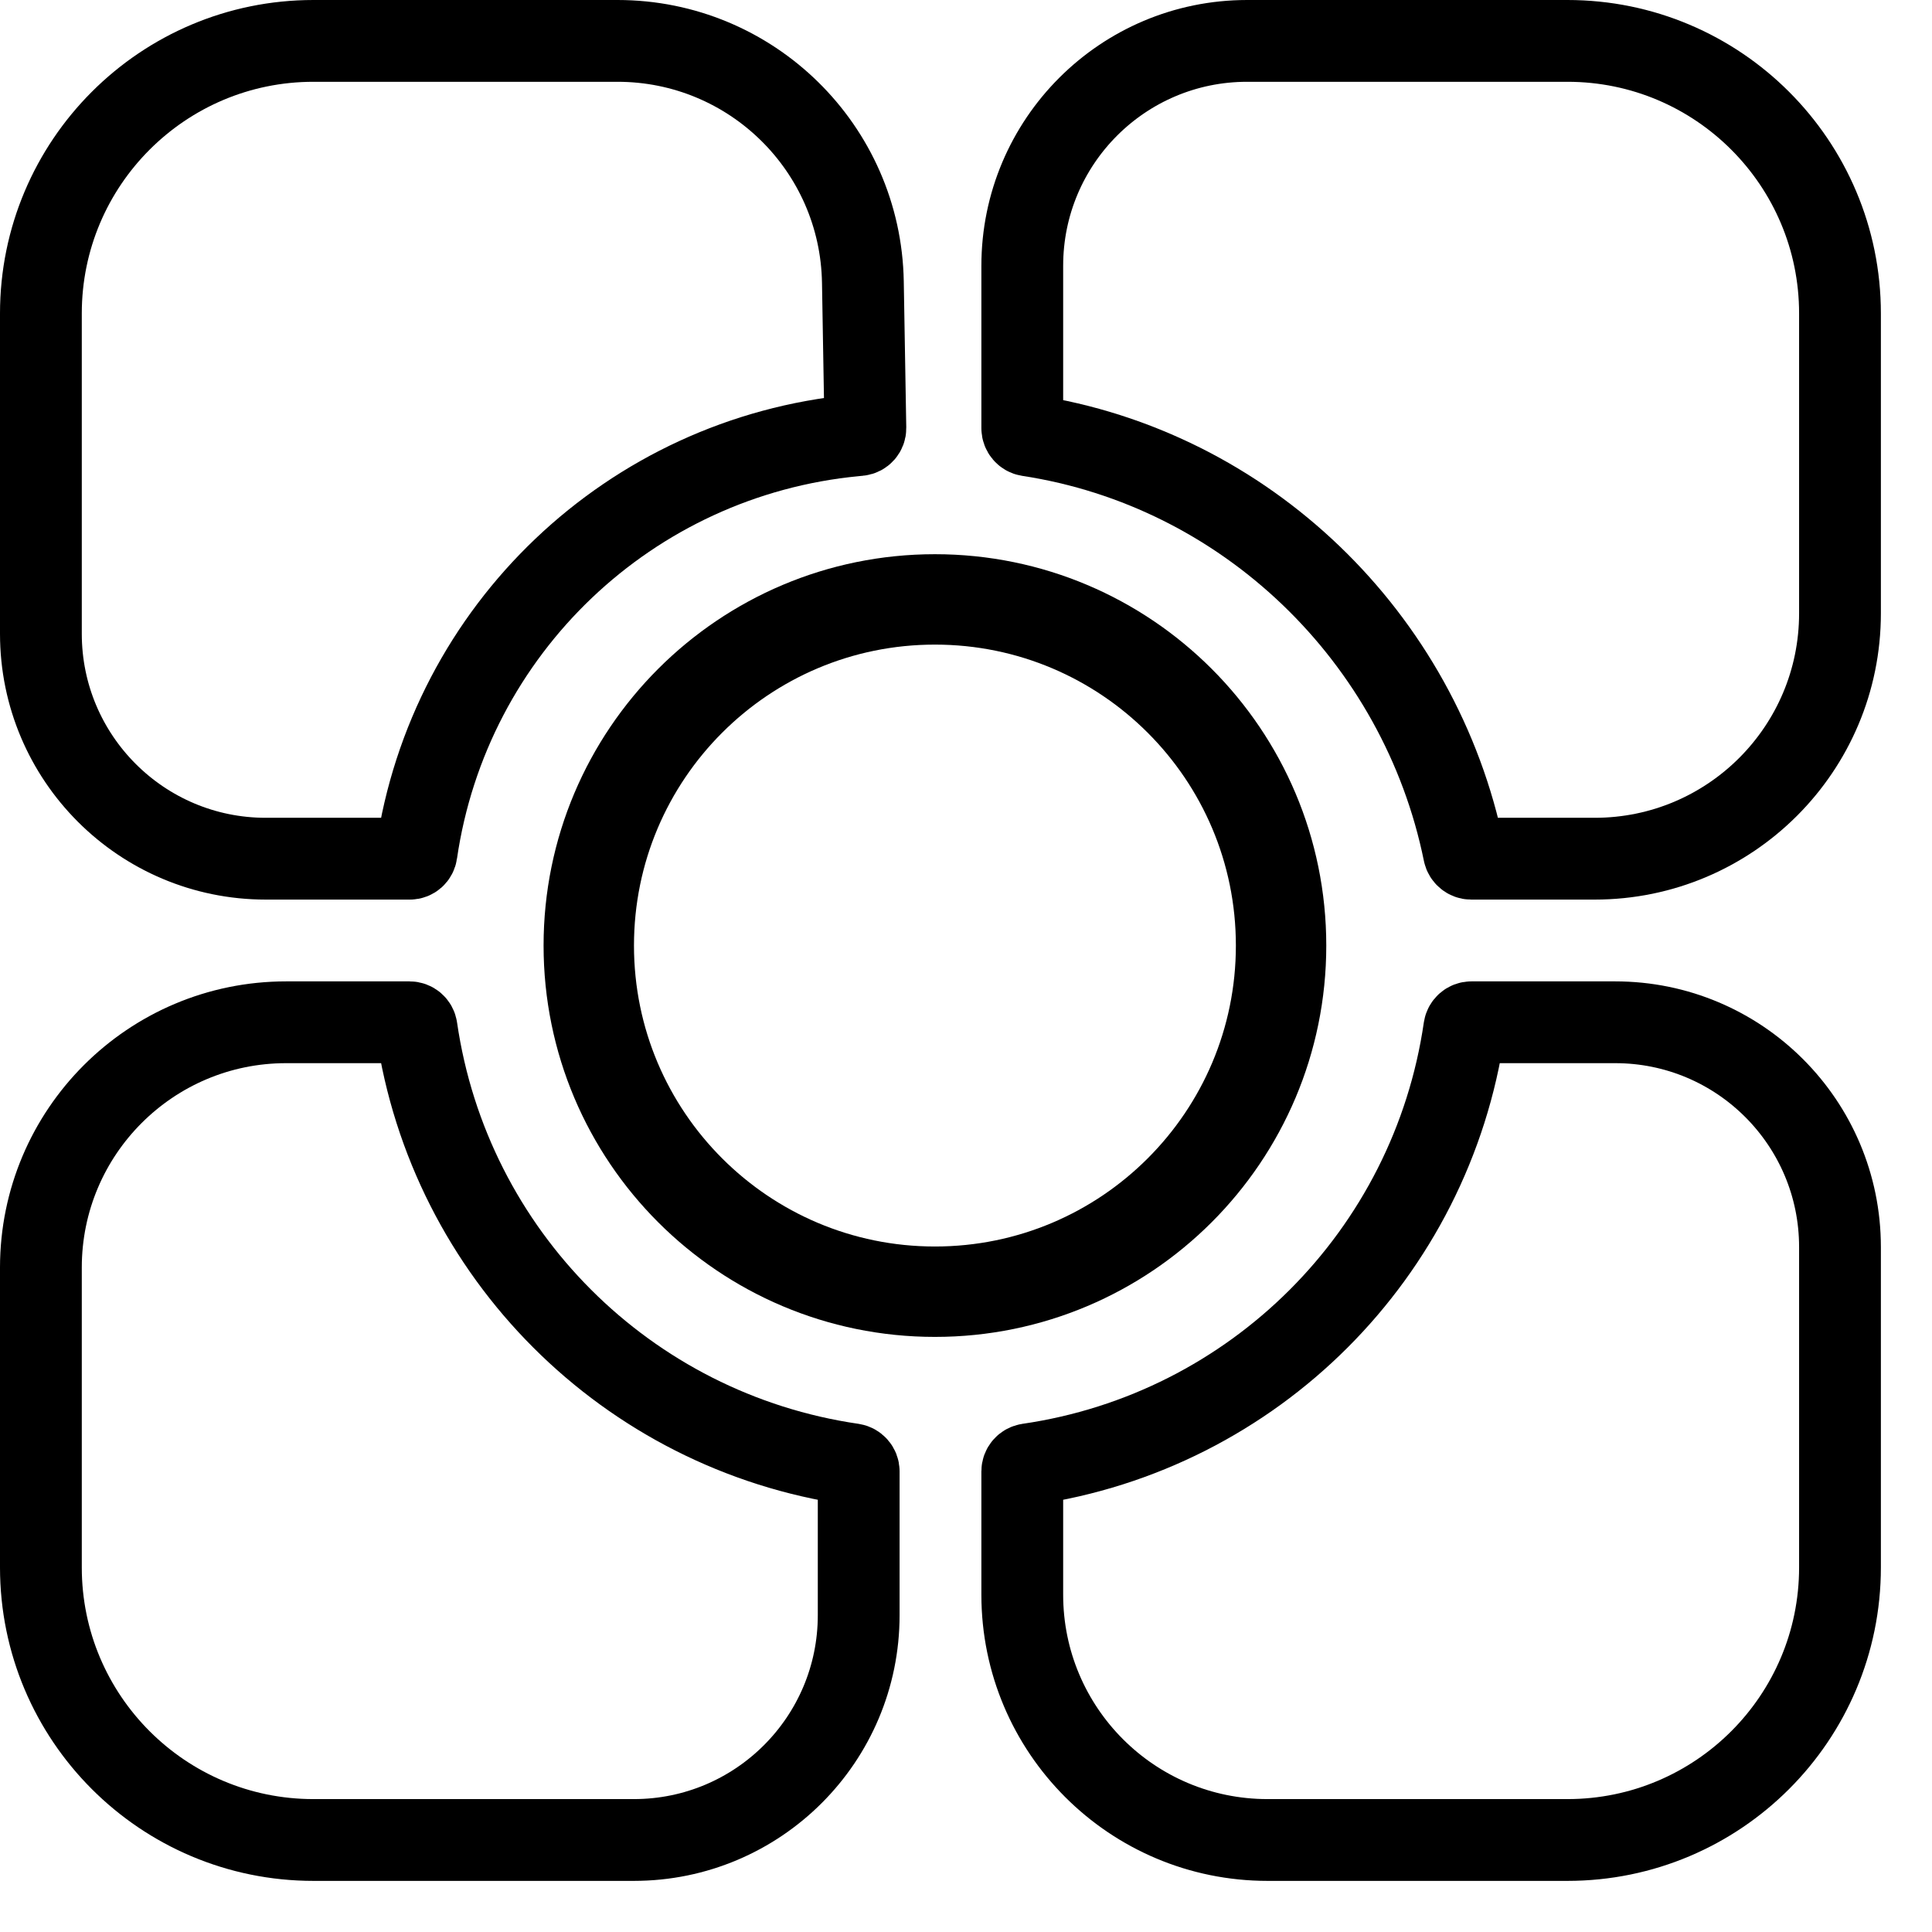
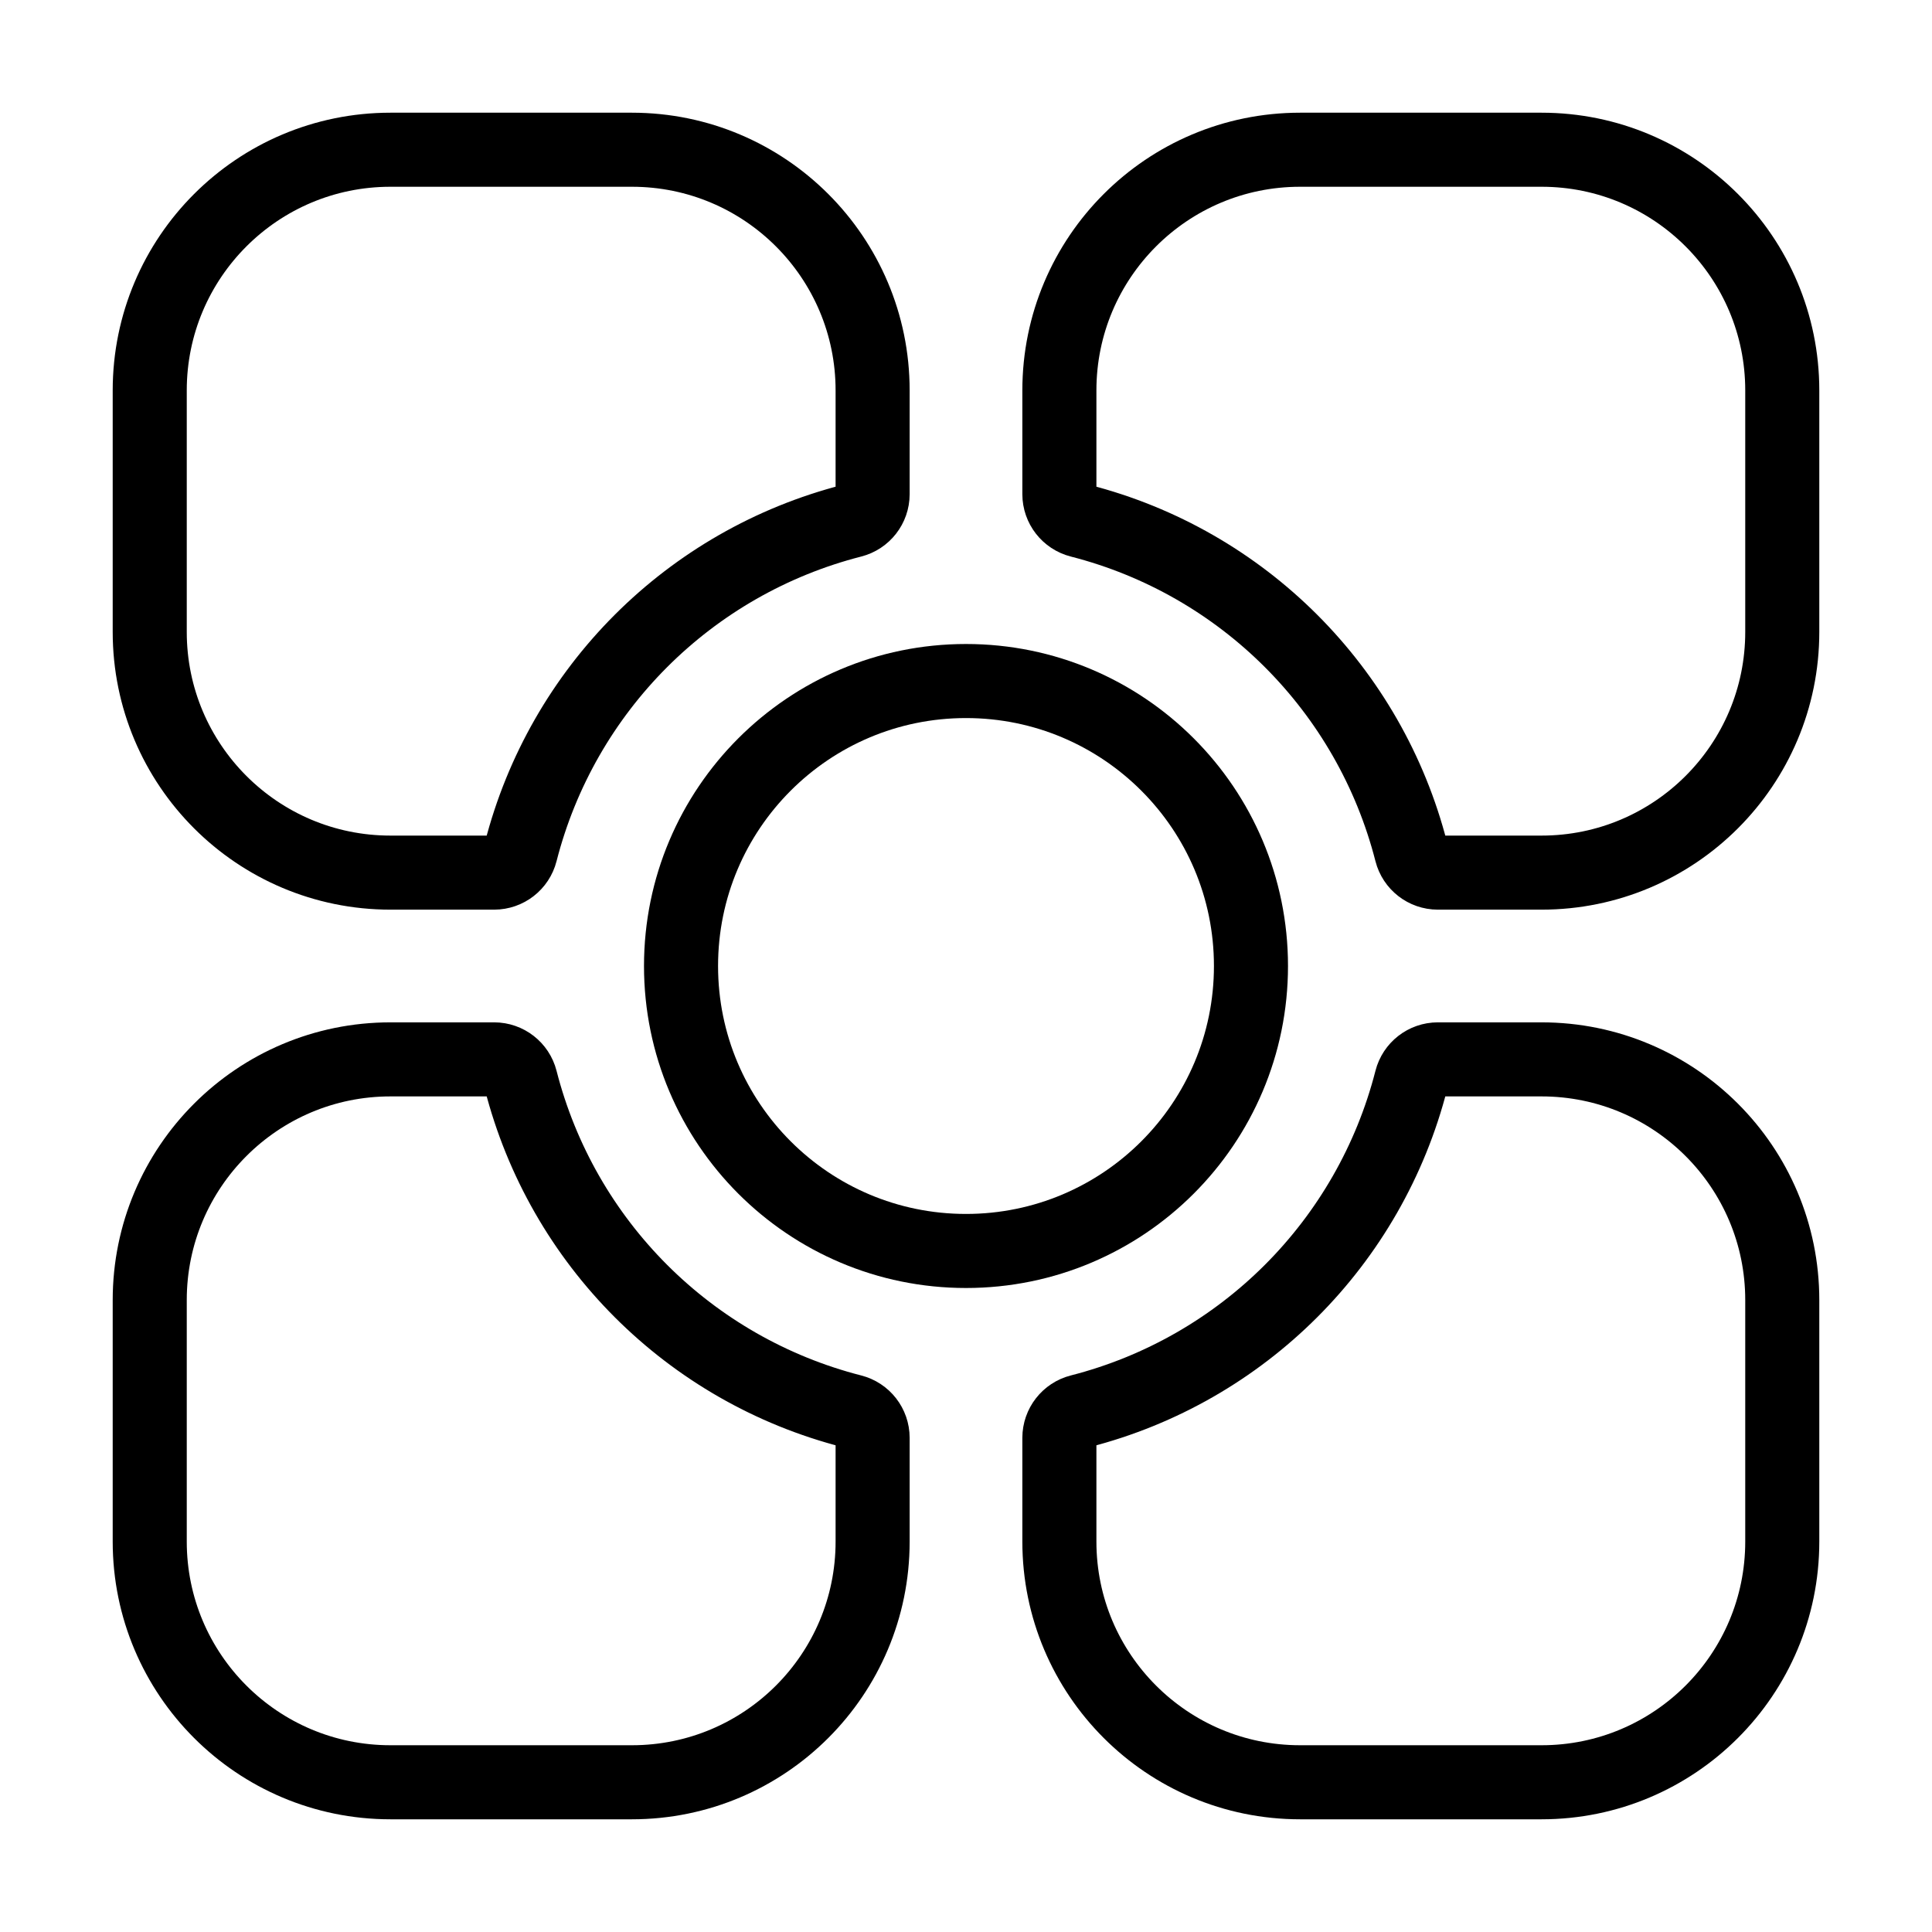
<svg xmlns="http://www.w3.org/2000/svg" width="24" height="24" viewBox="0 0 24 24" fill="none">
-   <path d="M7.671 0.508H3.894C2.024 0.508 0.508 2.024 0.508 3.894V7.873C0.508 9.416 1.759 10.667 3.301 10.667H5.091C5.133 10.667 5.168 10.636 5.174 10.594C5.578 7.817 7.828 5.675 10.623 5.409L10.673 5.404C10.717 5.4 10.751 5.362 10.75 5.318L10.719 3.503C10.69 1.84 9.334 0.508 7.671 0.508Z" stroke="black" stroke-width="1.016" />
-   <path d="M0.508 15.746L0.508 19.471C0.508 21.341 2.024 22.857 3.894 22.857L7.873 22.857C9.416 22.857 10.667 21.607 10.667 20.064L10.667 18.278C10.667 18.234 10.634 18.197 10.591 18.19C7.786 17.782 5.583 15.579 5.175 12.775C5.169 12.731 5.131 12.699 5.087 12.699L3.555 12.699C1.872 12.699 0.508 14.063 0.508 15.746Z" stroke="black" stroke-width="1.016" />
-   <path d="M15.746 22.857H19.471C21.341 22.857 22.857 21.341 22.857 19.471V15.492C22.857 13.949 21.607 12.699 20.064 12.699H18.278C18.234 12.699 18.197 12.731 18.19 12.775C17.782 15.579 15.579 17.782 12.775 18.19C12.731 18.197 12.699 18.234 12.699 18.278V19.81C12.699 21.493 14.063 22.857 15.746 22.857Z" stroke="black" stroke-width="1.016" />
-   <path d="M22.857 7.619V3.894C22.857 2.024 21.341 0.508 19.471 0.508L15.492 0.508C13.949 0.508 12.699 1.759 12.699 3.302V5.319C12.699 5.364 12.731 5.402 12.775 5.409C15.476 5.821 17.641 7.916 18.186 10.593C18.195 10.636 18.233 10.667 18.276 10.667H19.81C21.493 10.667 22.857 9.302 22.857 7.619Z" stroke="black" stroke-width="1.016" />
-   <circle cx="11.614" cy="11.746" r="4.3" stroke="black" stroke-width="1.123" />
+   <g fill="none" stroke="black" stroke-width="0.92" stroke-linejoin="round">
+     <path d="M4.85 1.86H7.85A2.99 2.99 0 0 1 10.84 4.85V6.139A0.34 0.34 0 0 1 10.584 6.468A5.71 5.71 0 0 0 6.468 10.584A0.34 0.34 0 0 1 6.139 10.84H4.85A2.99 2.99 0 0 1 1.86 7.85V4.85A2.99 2.99 0 0 1 4.85 1.86Z" />
+     <g transform="translate(24,0) scale(-1,1)">
+       <path d="M4.85 1.86H7.85A2.99 2.99 0 0 1 10.84 4.85V6.139A0.34 0.34 0 0 1 10.584 6.468A5.71 5.71 0 0 0 6.468 10.584A0.34 0.34 0 0 1 6.139 10.84H4.85A2.99 2.99 0 0 1 1.86 7.85V4.85A2.99 2.99 0 0 1 4.85 1.86Z" />
+     </g>
+     <g transform="translate(0,24) scale(1,-1)">
+       <path d="M4.85 1.86H7.85A2.99 2.99 0 0 1 10.84 4.85V6.139A0.34 0.34 0 0 1 10.584 6.468A5.71 5.71 0 0 0 6.468 10.584A0.34 0.34 0 0 1 6.139 10.84H4.85A2.99 2.99 0 0 1 1.86 7.85V4.85A2.99 2.99 0 0 1 4.85 1.86Z" />
+     </g>
+     <g transform="translate(24,24) scale(-1,-1)">
+       <path d="M4.85 1.86H7.85A2.99 2.99 0 0 1 10.84 4.85V6.139A0.34 0.34 0 0 1 10.584 6.468A5.71 5.71 0 0 0 6.468 10.584A0.34 0.34 0 0 1 6.139 10.84H4.85A2.99 2.99 0 0 1 1.86 7.85V4.85A2.99 2.99 0 0 1 4.85 1.86Z" />
+     </g>
+     <circle cx="12" cy="12" r="3.54" />
+   </g>
</svg>
